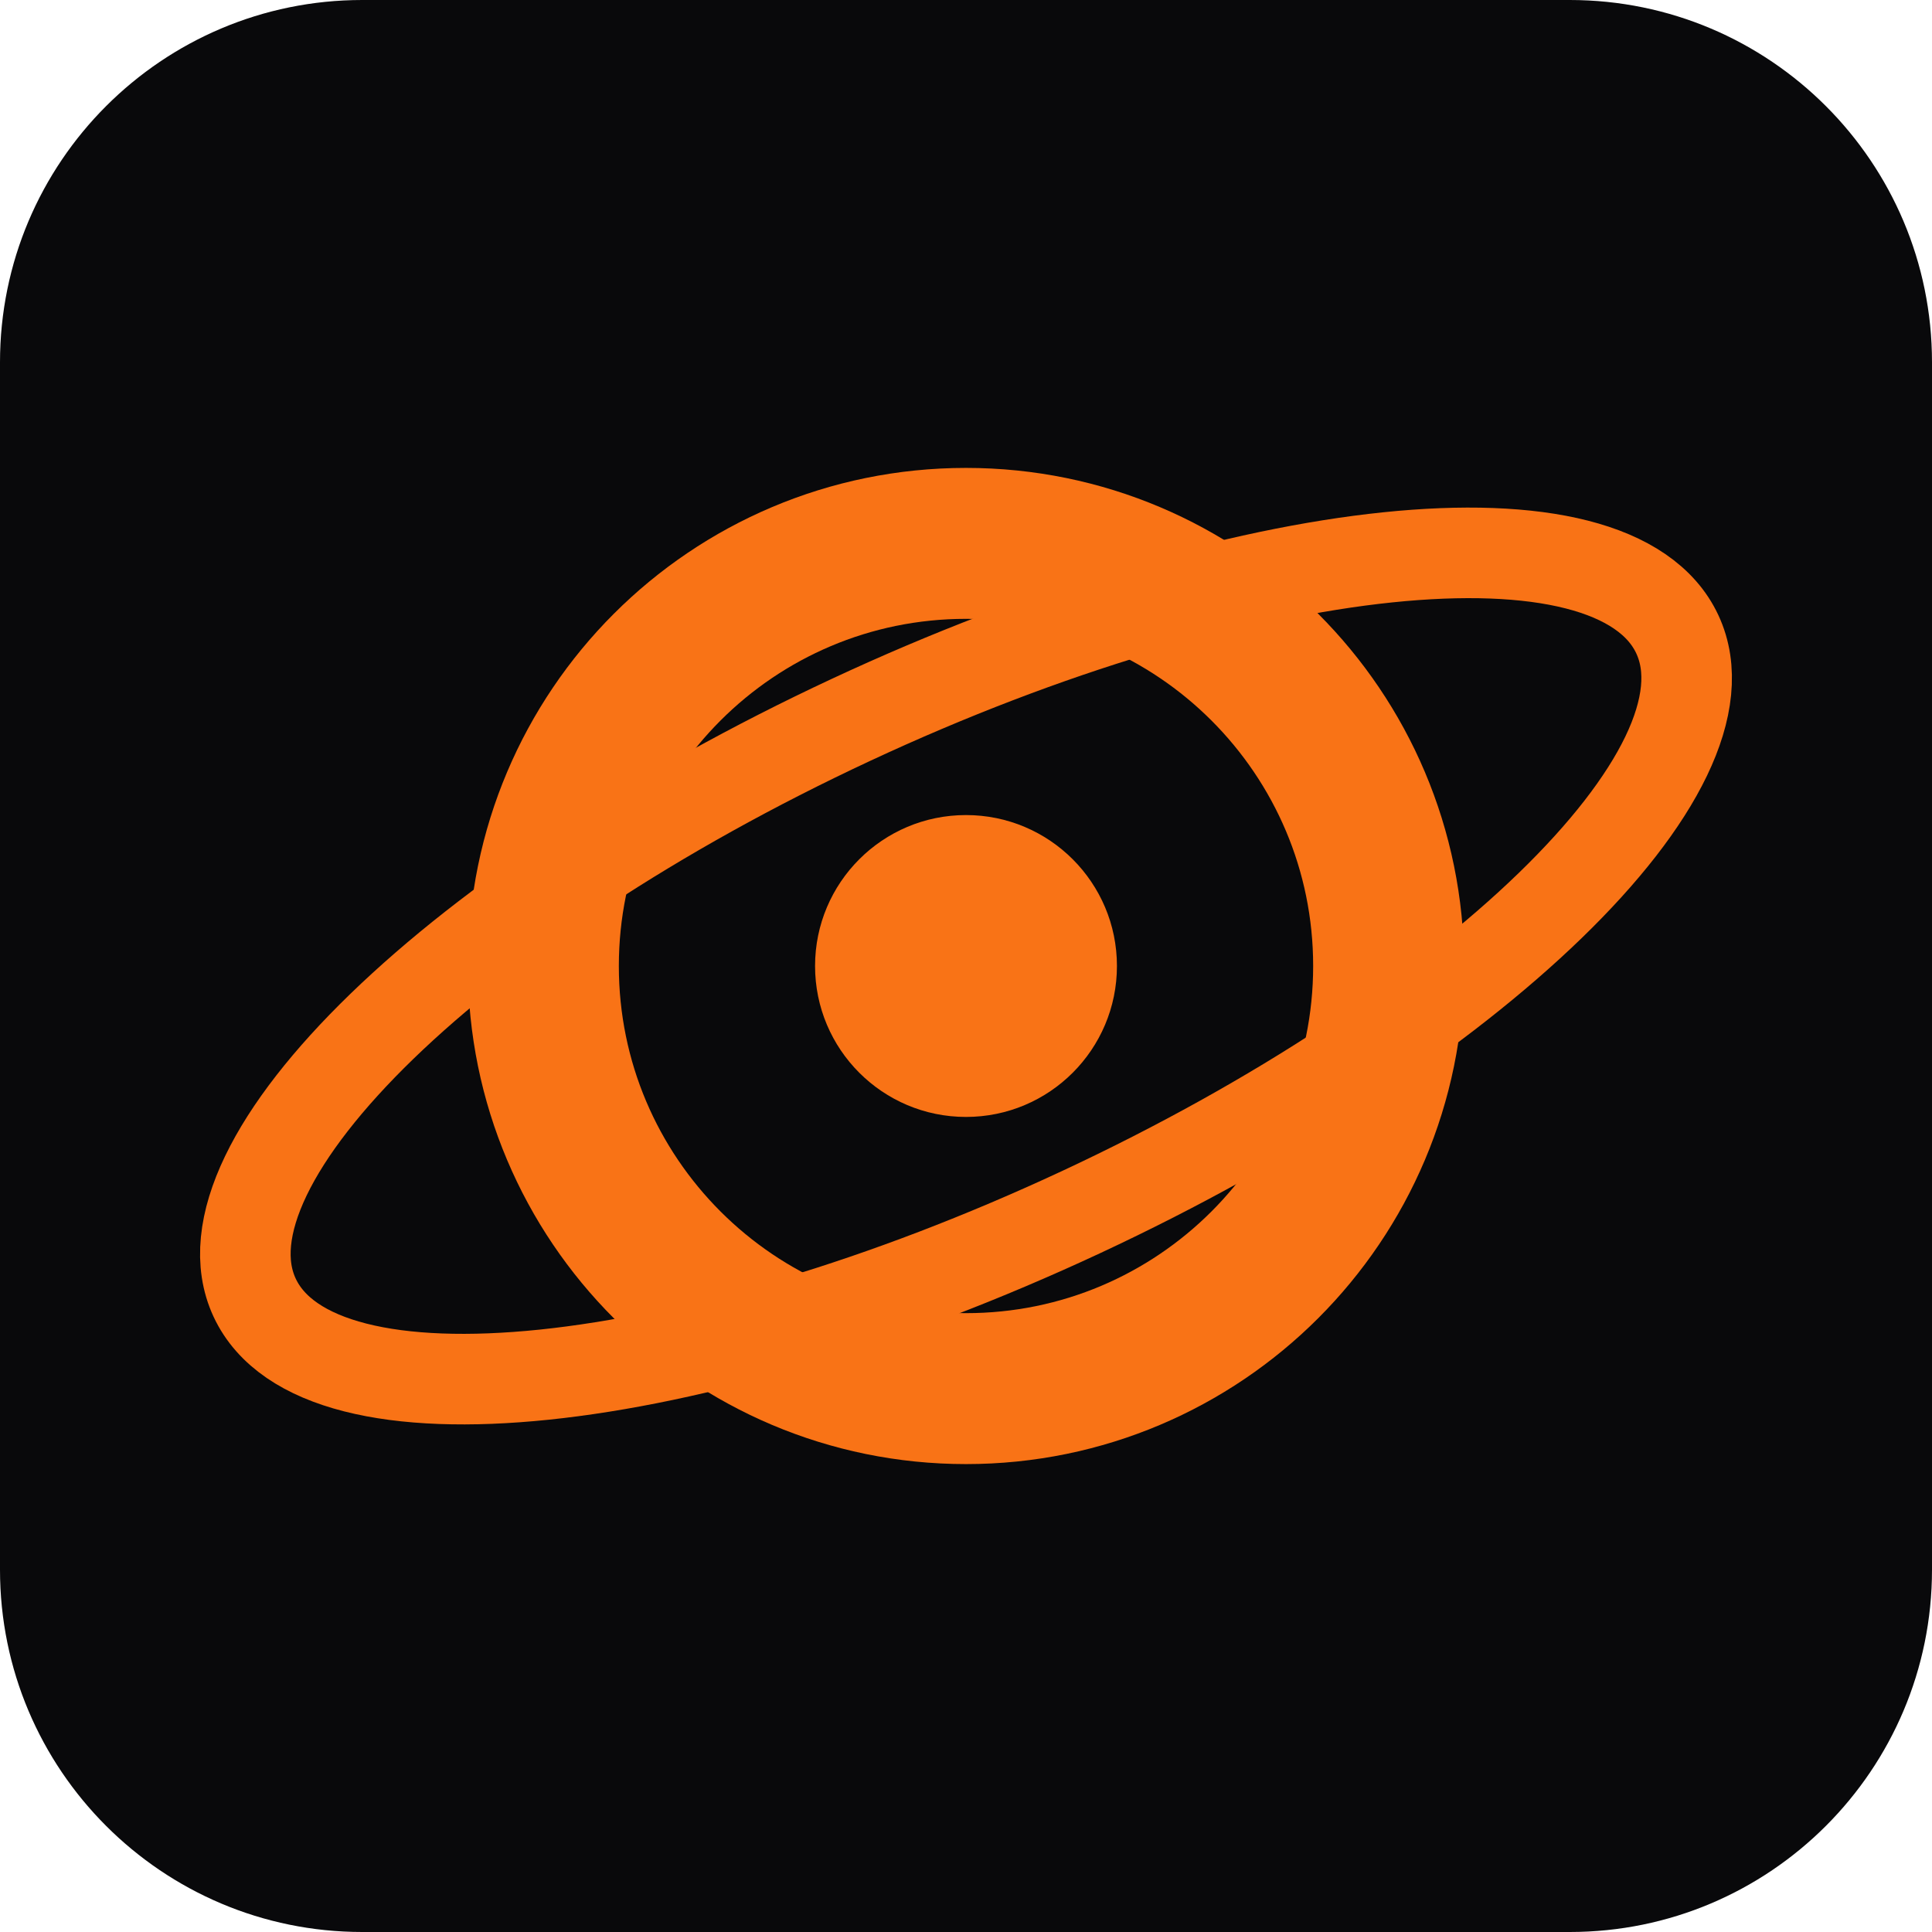
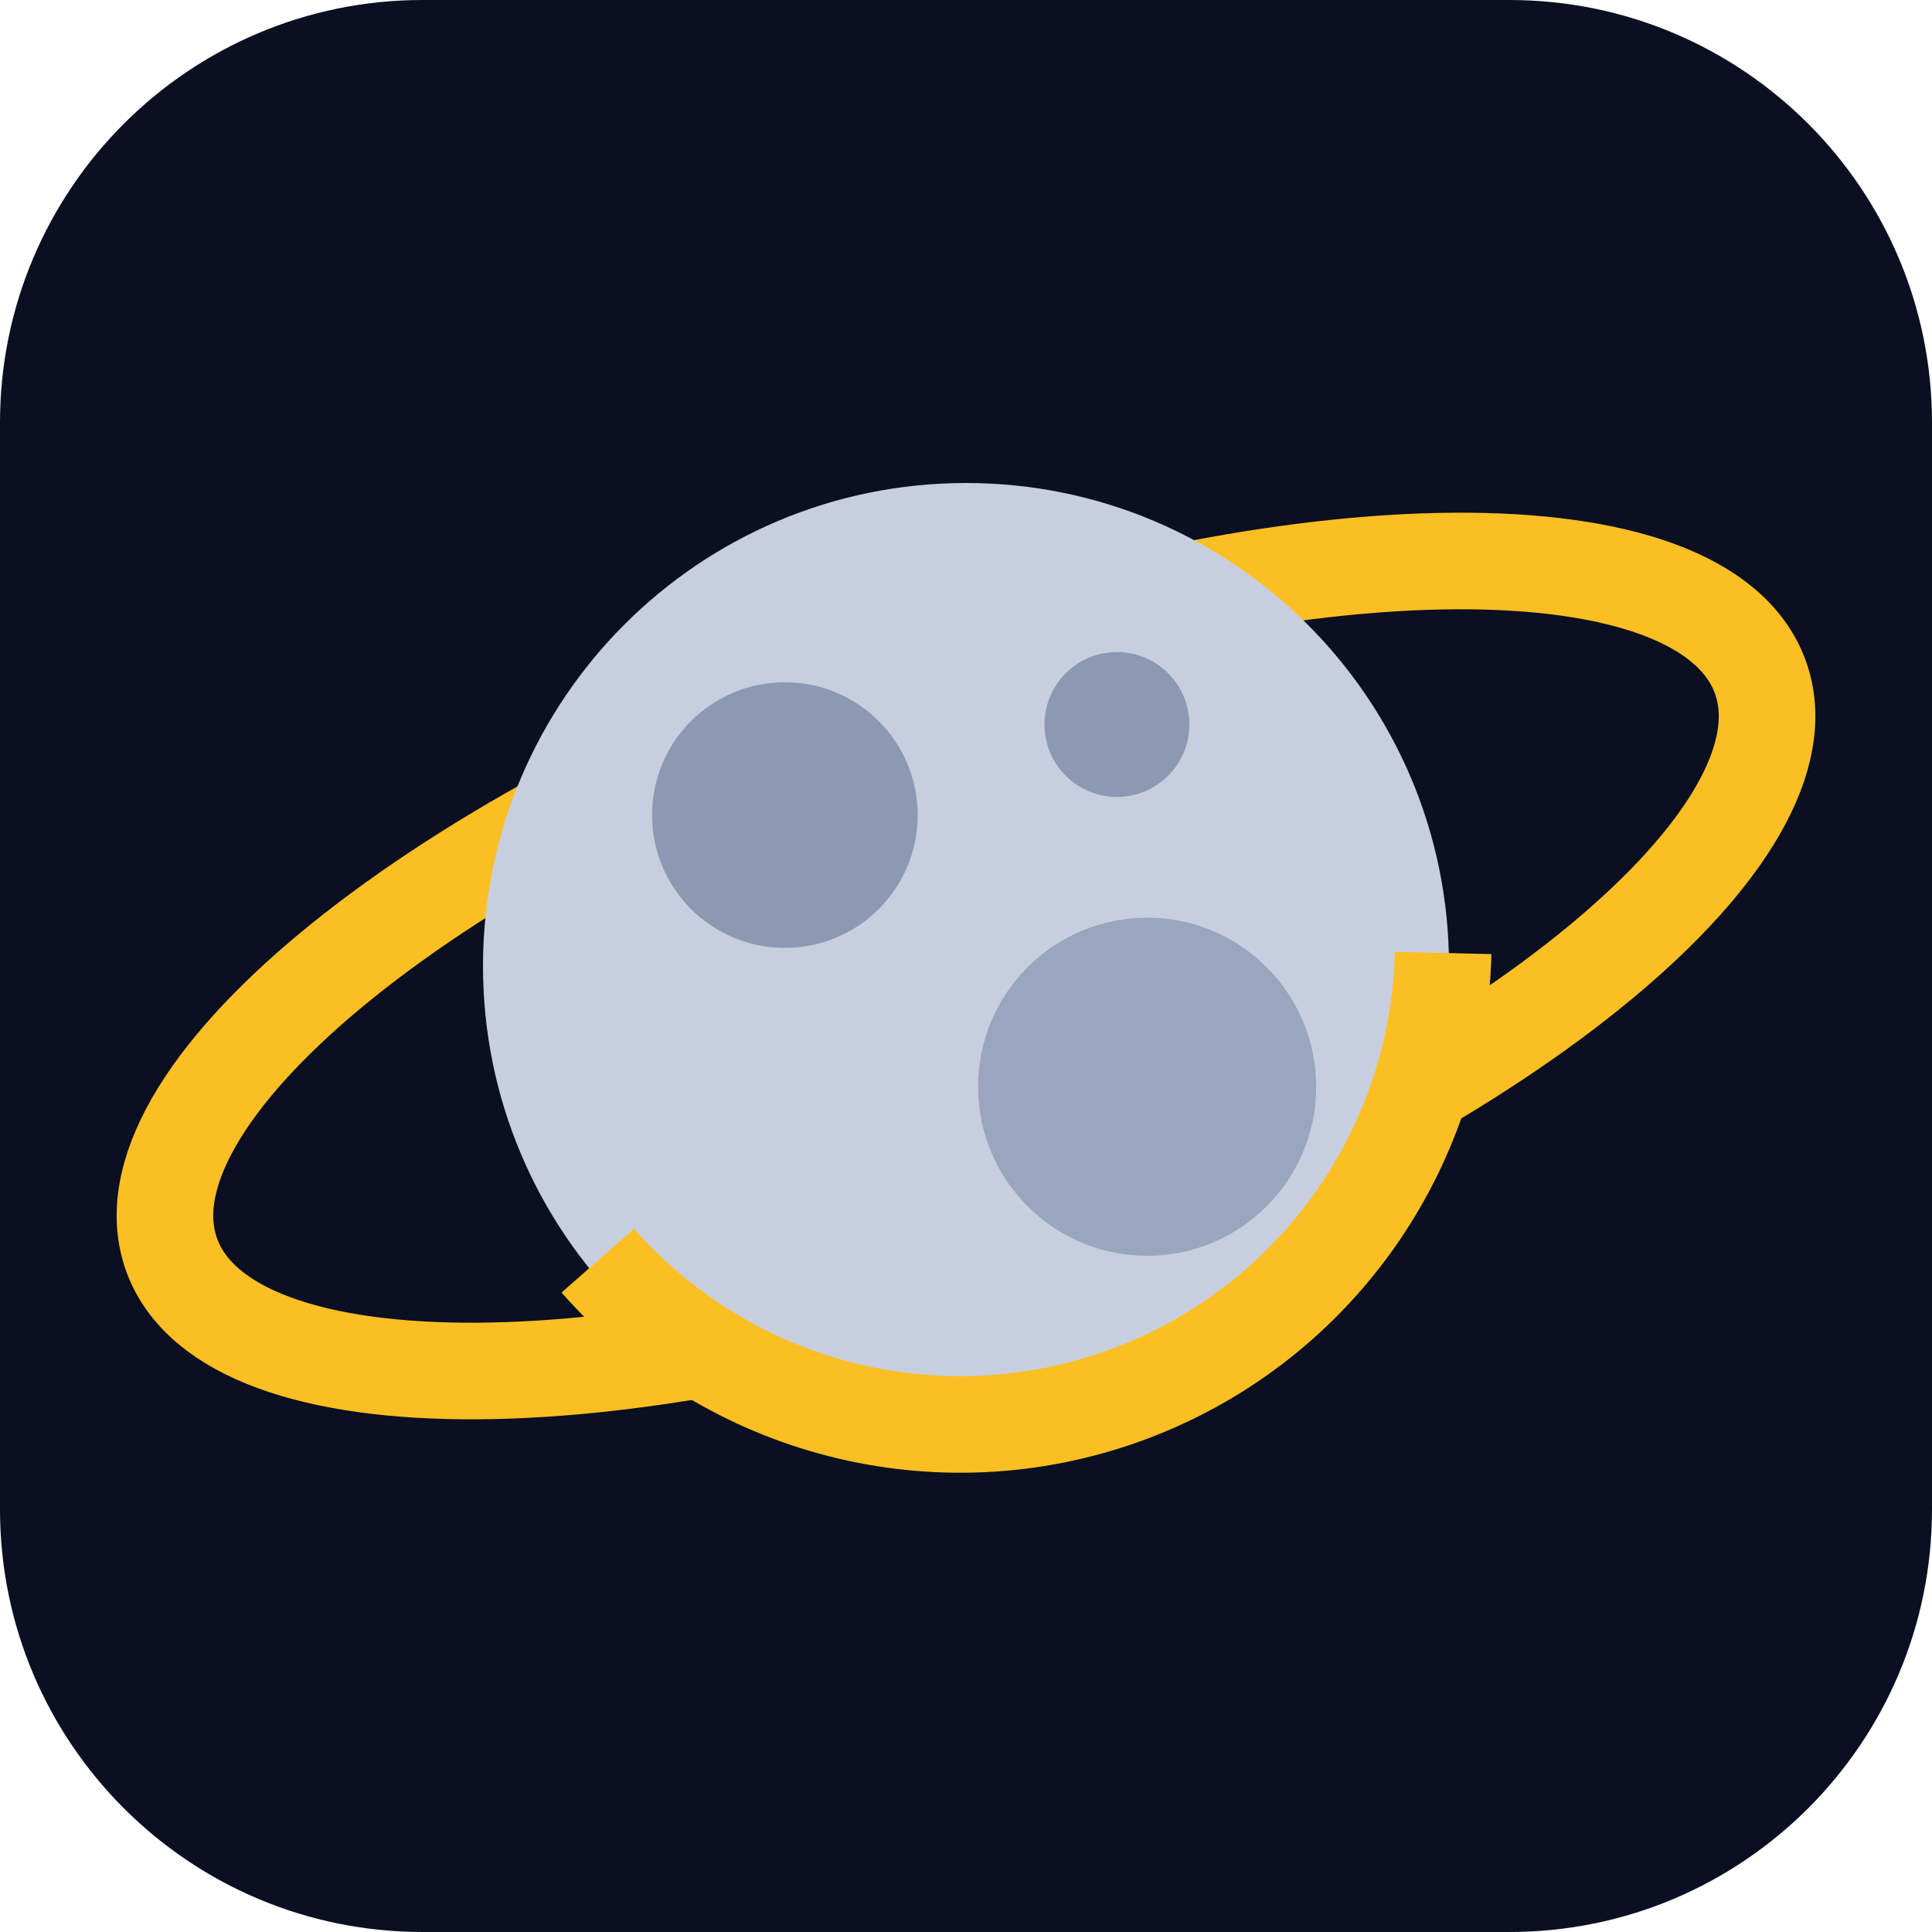
<svg xmlns="http://www.w3.org/2000/svg" viewBox="0 0 32 32">
-   <rect width="32" height="32" rx="6" fill="#09090b" />
-   <circle cx="16" cy="16" r="7" fill="none" stroke="#f97316" stroke-width="2.5" />
-   <ellipse cx="16" cy="16" rx="13" ry="4.5" fill="none" stroke="#f97316" stroke-width="1.5" transform="rotate(-25 16 16)" />
-   <circle cx="16" cy="16" r="2.5" fill="#f97316" />
+   <rect width="32" height="32" rx="7" fill="#0a0f21" />
+   <ellipse cx="16" cy="16" rx="14" ry="5" fill="none" stroke="#fbbf24" stroke-width="1.6" transform="rotate(-20 16 16)" />
+   <circle cx="16" cy="16" r="8" fill="#c7cfdf" />
+   <circle cx="13" cy="13.5" r="2.2" fill="#8d98b3" />
+   <circle cx="19" cy="18" r="2.8" fill="#9aa5be" />
+   <circle cx="18.5" cy="12" r="1.2" fill="#8d98b3" />
+   <path d="M8.6 18.5a8 8 0 0 0 14.9 0" fill="none" stroke="#fbbf24" stroke-width="1.6" transform="rotate(-20 16 16)" />
</svg>
